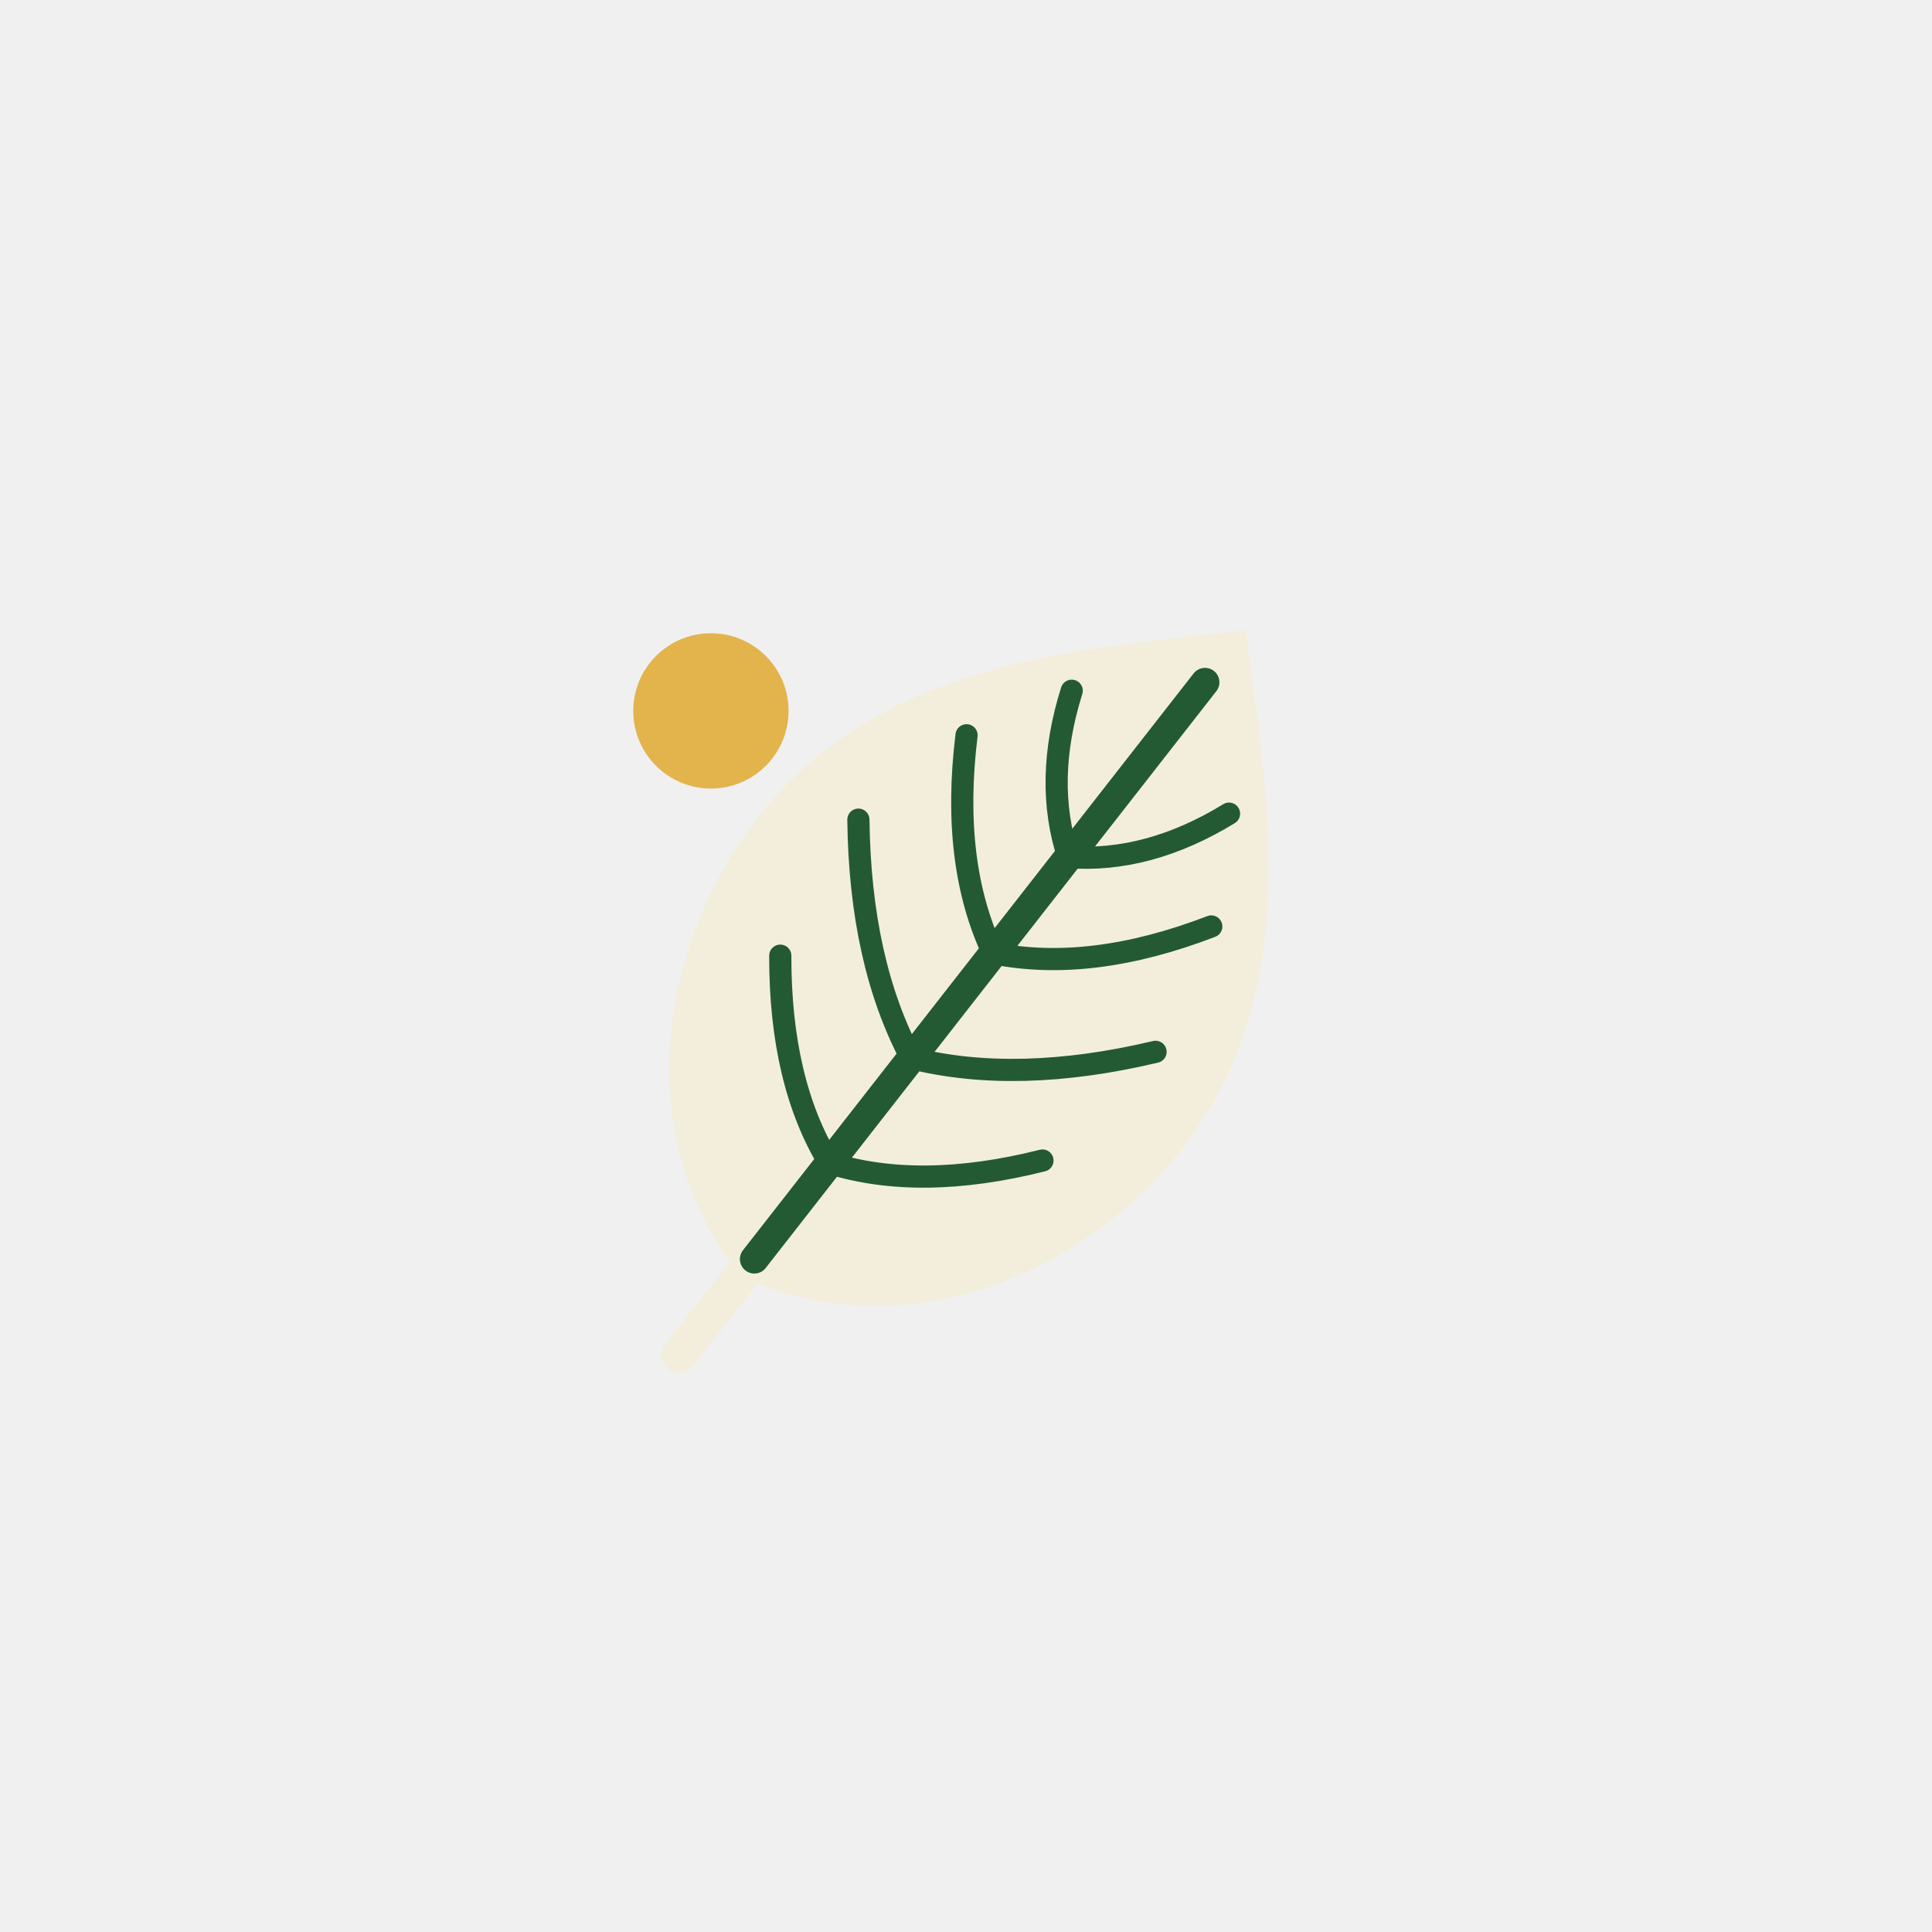
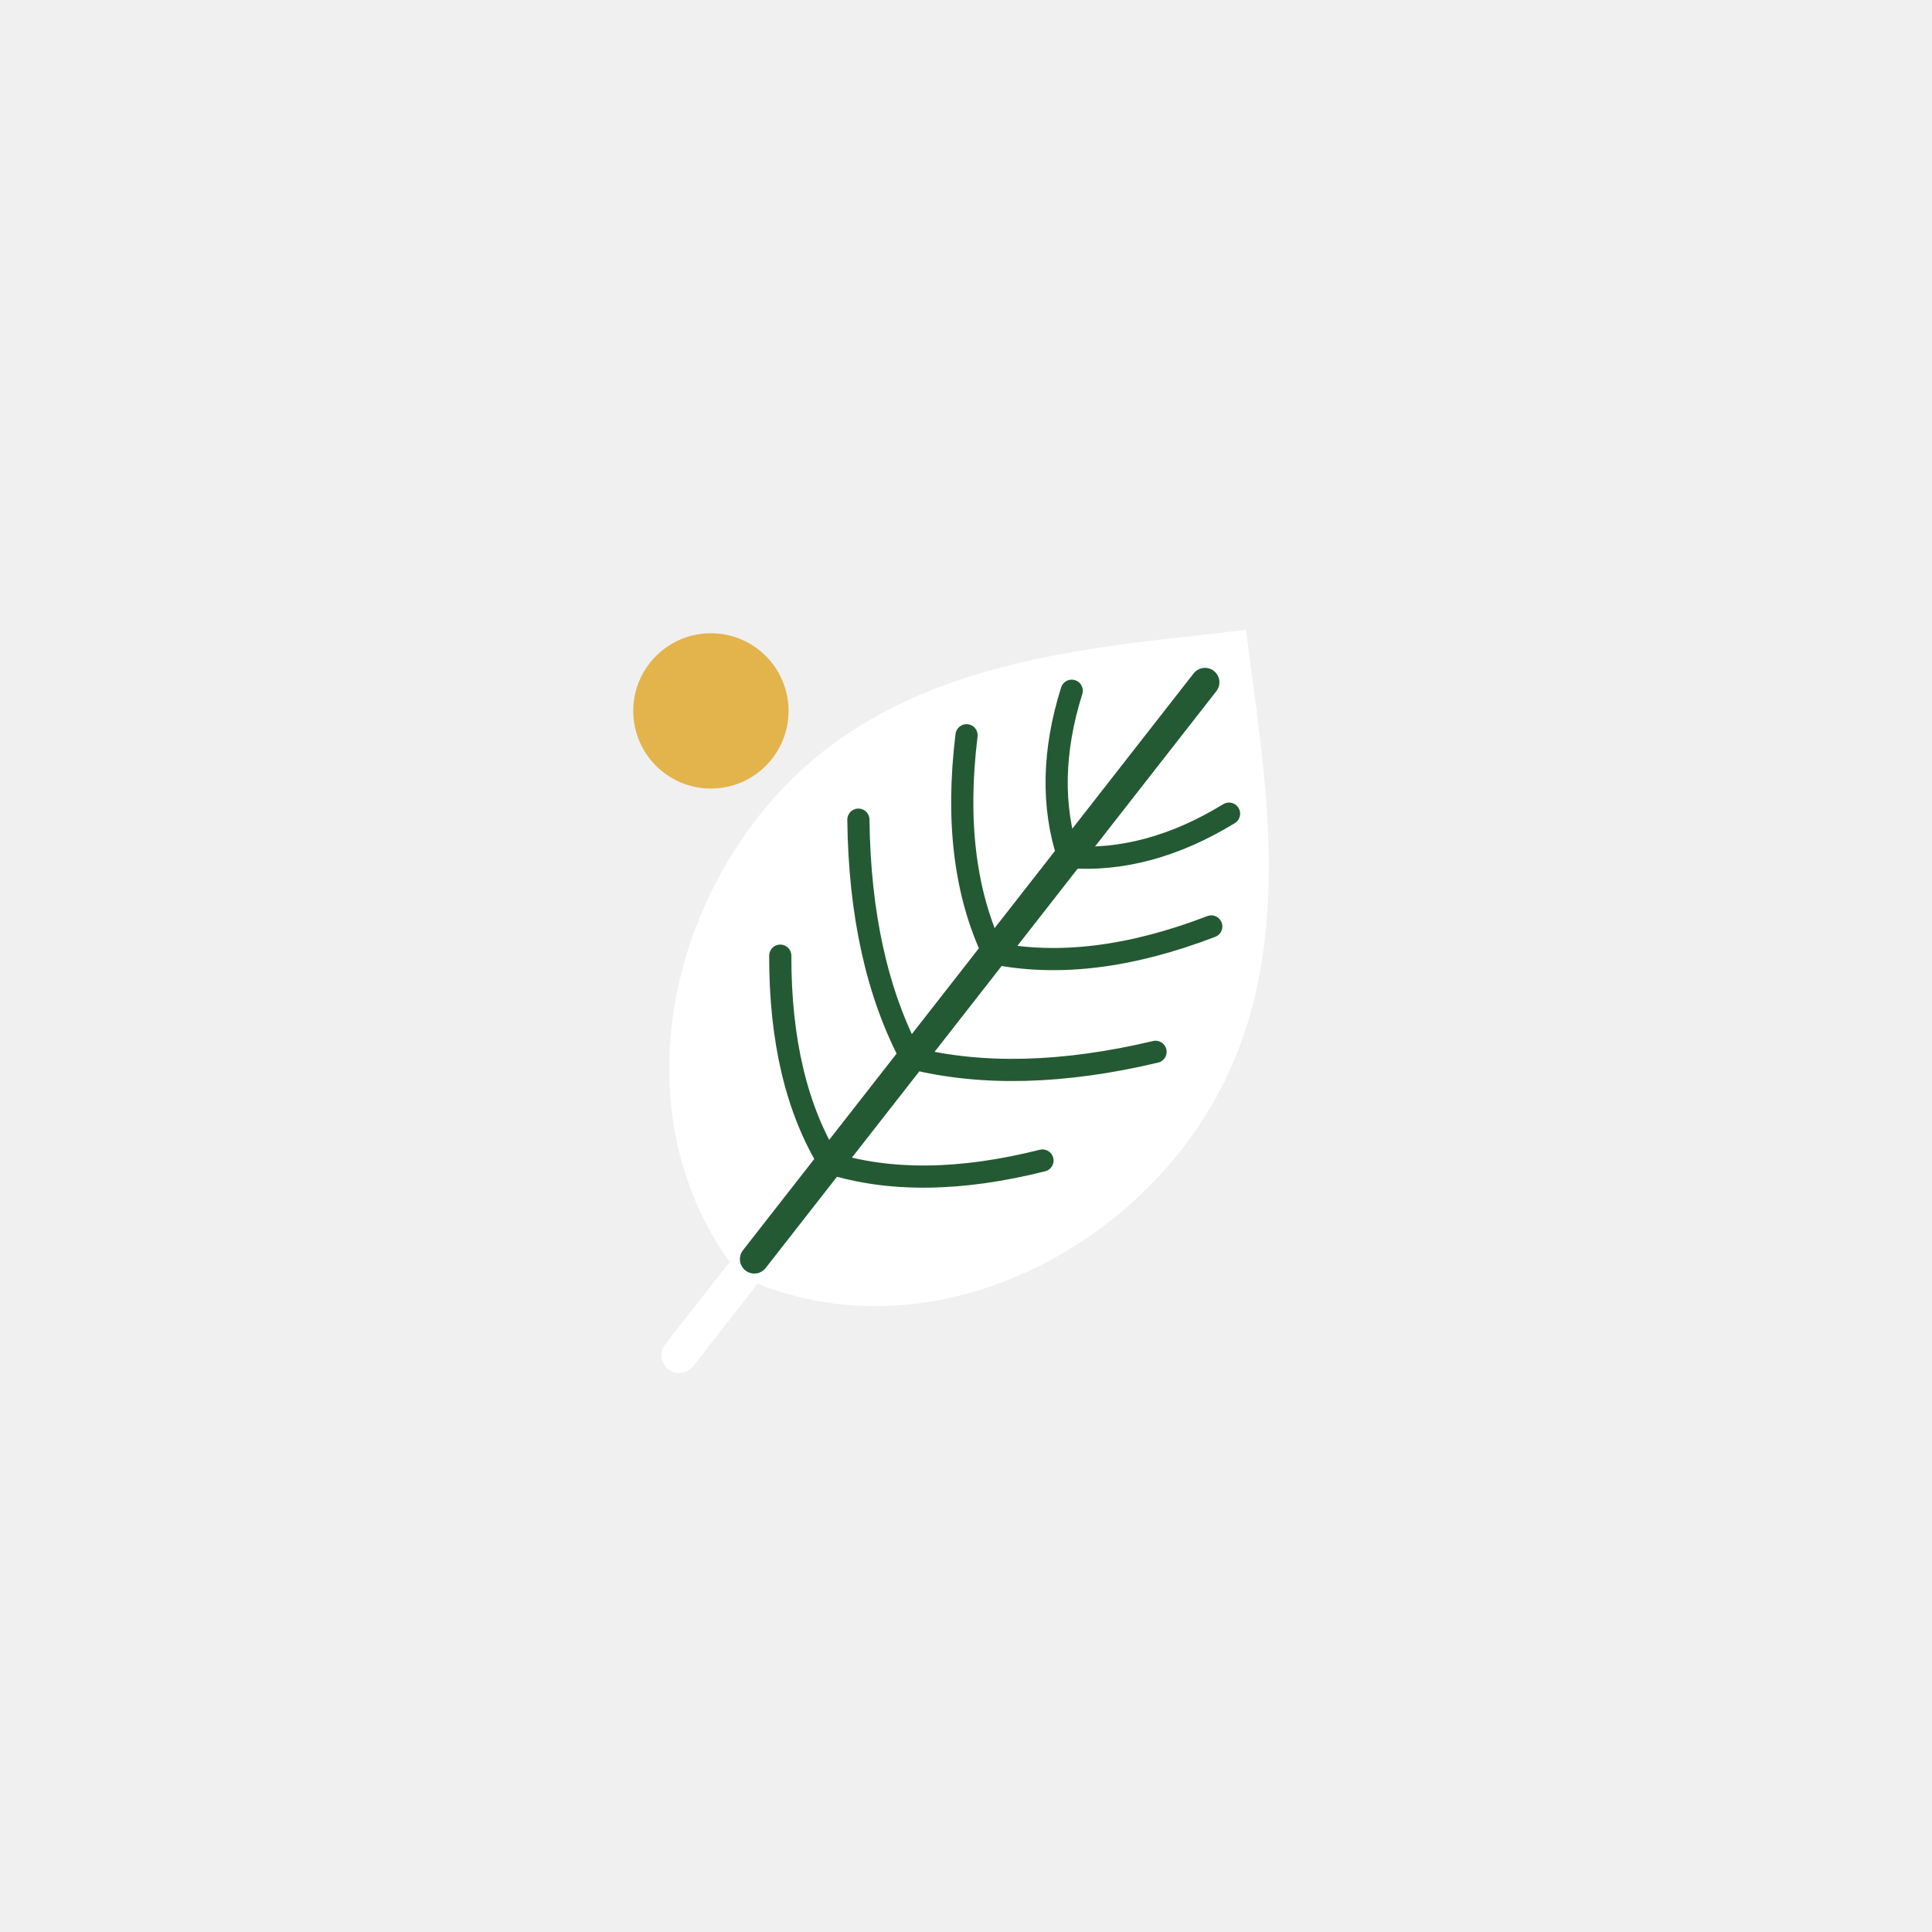
<svg xmlns="http://www.w3.org/2000/svg" viewBox="0 0 108 108" width="432" height="432">
  <g transform="translate(54 54) scale(0.62) translate(-50 -50)">
    <circle cx="27" cy="27" r="7" fill="#E3B34C" />
    <g transform="translate(50 52) rotate(38)">
-       <path d="M0 33 C17 29 26 11 24 -5 C22 -21 9 -32 0 -41 C-9 -32 -22 -21 -24 -5 C-26 11 -17 29 0 33 Z" fill="#F3EEDC" />
-       <path d="M0 33 L0 42" stroke="#F3EEDC" stroke-width="3.2" stroke-linecap="round" />
+       <path d="M0 33 C17 29 26 11 24 -5 C22 -21 9 -32 0 -41 C-9 -32 -22 -21 -24 -5 C-26 11 -17 29 0 33 Z" fill="#FFFFFF" />
+       <path d="M0 33 L0 42" stroke="#FFFFFF" stroke-width="3.2" stroke-linecap="round" />
      <g fill="none" stroke="#245A33" stroke-linecap="round">
        <path d="M0 31 L0 -35" stroke-width="2.6" />
        <path d="M0 20 Q8 17 15 8 M0 8 Q9 4 17 -6 M0 -4 Q8 -8 14 -18 M0 -15 Q6 -19 9 -27" stroke-width="2" />
        <path d="M0 20 Q-8 17 -15 8 M0 8 Q-9 4 -17 -6 M0 -4 Q-8 -8 -14 -18 M0 -15 Q-6 -19 -9 -27" stroke-width="2" />
      </g>
    </g>
  </g>
</svg>
